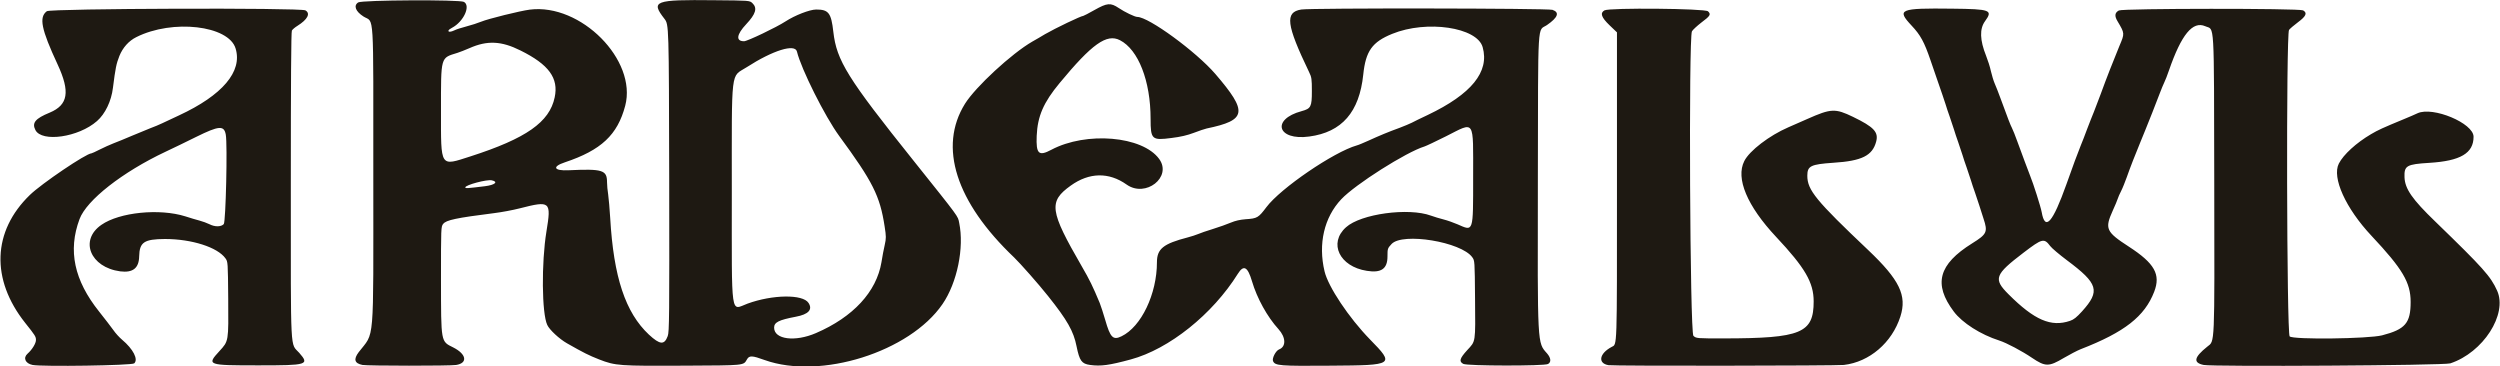
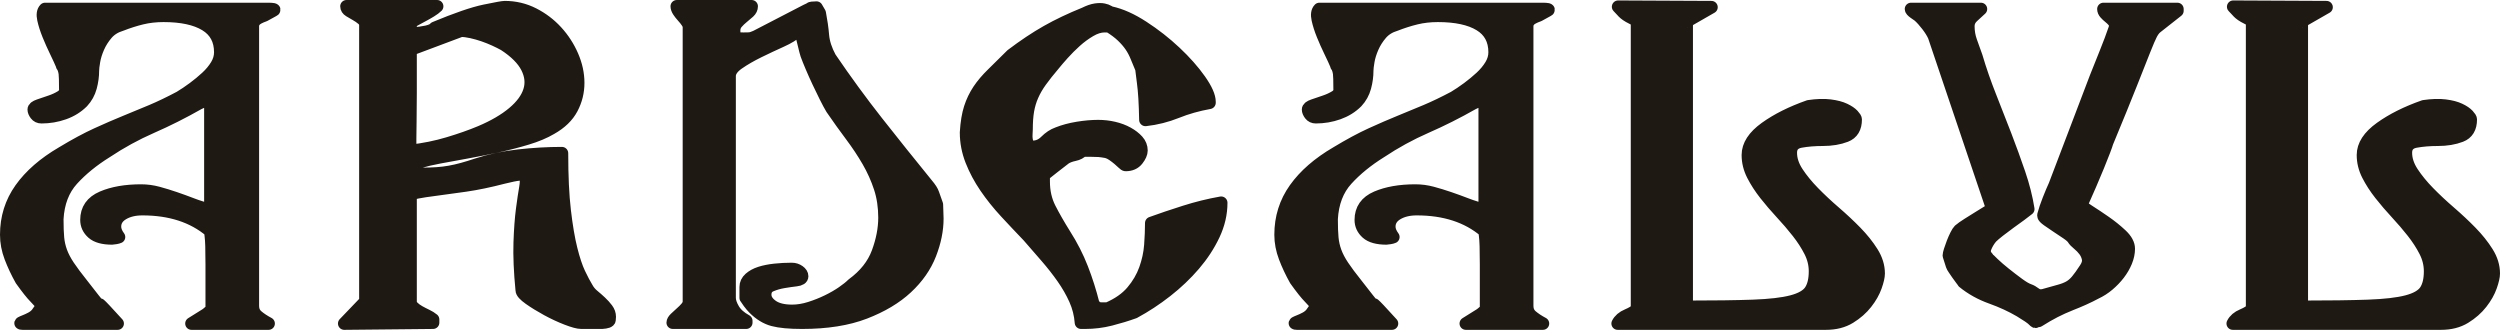
- <svg xmlns="http://www.w3.org/2000/svg" viewBox="22 23 2364 346" role="img" aria-label="Ardealul">
-   <path fill="#1E1912" fill-rule="evenodd" d="M52.8 368.1C45.9 366.7 43.6 361.4 48.1 357.4C52.4 353.6 56 347.7 56 344.5C56 341.3 55.3 340.2 45.8 328.3C13.2 287.2 14.8 241.7 50.2 207.4C61.3 196.6 103.6 168 108.5 168C108.9 168 112.4 166.4 116.3 164.4C120.1 162.5 126 159.8 129.4 158.5C132.7 157.3 140.4 154.1 146.5 151.5C152.6 148.9 160.4 145.7 164 144.3C167.6 143 172.8 140.8 175.5 139.5C178.2 138.2 185.4 134.9 191.3 132.1C232.4 113 251.4 90.6 244.8 68.9C238.3 47 185.1 40.9 150.9 58.1C143.8 61.6 138.1 68 134.9 75.9C132 83.3 131.2 87.1 128.8 106C127.3 118.6 121.5 130.7 113.7 137.5C96.3 152.8 61.6 157.8 55.5 146C52 139.2 55.3 135.1 69 129.5C86.4 122.2 88.5 109.9 76.5 84C60.9 50.4 58.7 39.3 66.3 33.6C69.8 31 306.2 30.2 310.8 32.8C315.8 35.7 312.9 41.4 303.3 47.4C301 48.8 298.6 50.8 298 51.9C297.3 53.2 297 100 297 198.7C297 362.3 296.3 346.8 305 356.7C314.8 367.9 312.8 368.5 266.6 368.5C217.9 368.5 217.3 368.3 229.5 355C238.3 345.4 238.1 346.1 237.8 305.2C237.5 271 237.5 270.5 235.2 267.3C227.7 256.8 203.3 249 178 249C158.3 249.1 153.9 252 153.6 265.4C153.4 276.6 147.6 281.1 135.7 279.6C107.3 275.8 96.9 250.1 117.9 235.6C135 223.7 172.8 219.9 197.3 227.6C201.7 229.1 207.8 230.8 210.7 231.6C213.7 232.4 217.8 233.9 220 235C225.2 237.7 231.1 237.6 233.6 234.9C235.5 232.8 237.2 159.5 235.5 150.3C233.9 141.4 229.1 141.8 207.6 152.4C198.2 157.1 185.1 163.4 178.5 166.5C137.8 185.7 103.9 212.2 97.2 230.2C86.1 260 92.1 288 115.7 317.6C120.9 324.2 127 332 129.1 335C131.2 338.1 135 342.2 137.4 344.2C148 353.1 153 362.9 148.9 366.6C146.7 368.6 61.9 369.9 52.8 368.1ZM364.8 368.1C357.2 366.6 356.1 362.8 361.2 356C376.4 336.2 375 352.3 375 192C375 28.1 376 45.1 365.7 38.6C358.2 33.8 356.1 28.3 360.7 25.3C364.2 23 456.8 22.5 460.7 24.8C467.3 28.5 460.4 43.5 449.4 49.3C445.8 51.1 444.9 53 447.5 53C448.4 53 450.3 52.4 451.9 51.6C453.4 50.8 458.4 49.2 463 48C467.6 46.8 473.9 44.8 477 43.5C483.5 40.8 513.7 33.3 523 32.1C571.2 26 624.6 79.8 613.2 123C605.9 150.6 590.5 165 556.1 176.5C543.7 180.6 545.7 184.7 559.7 184C591.7 182.5 596 183.8 596 195.2C596 198.1 596.5 203.4 597.1 207C597.6 210.6 598.5 220.5 599 229C602.2 285 613.4 318.6 635.6 339.4C646.1 349.1 650.2 349.4 653.4 340.8C654.9 336.9 655 322.8 654.8 191.4C654.5 46.3 654.5 46.3 650.3 40.8C637.2 23.9 640.7 22.6 697.2 23.2C730.8 23.5 730.8 23.5 733.4 25.9C738.4 30.6 736.7 36.2 727.6 45.9C718.4 55.7 717.6 62 725.6 62C728.7 62 756.3 48.8 764.7 43.3C773.6 37.5 787.7 32 793.8 32C805.5 32 808 35.2 810 53.1C813.1 80.3 823.3 96.8 885.9 175C929.6 229.7 927.7 227.1 929 233.7C933.9 257.2 927.1 290.4 913.2 310.6C882.2 355.8 797.9 382.3 745.2 363.5C733.1 359.1 730.5 359 728.3 362.9C724.9 368.7 727 368.5 669 368.8C607.8 369.1 604 368.9 588.6 362.9C578.7 359 574.1 356.7 558.1 347.6C550.9 343.5 541.6 334.9 539.5 330.3C534.3 319.5 533.9 271.3 538.7 242C543.4 213.3 542.5 212.6 513.5 220C506.9 221.7 496.1 223.7 489.5 224.5C453.1 229.1 443.9 231.1 441.1 234.7C439 237.2 439 238.3 439 287.4C439.1 347.6 438.7 345.6 450.7 351.6C463.1 357.9 464.5 366.3 453.4 368.1C447.4 369.1 369.9 369 364.8 368.1ZM1052.8 368.1C1044.8 367 1042.8 364.2 1040 350.5C1037.2 336.2 1031.2 325.7 1013.1 303C1003.9 291.4 986.7 272 981 266.5C925.9 214.1 909.1 161.9 934.5 121.1C944.5 105.1 978.6 73.6 998.2 62.3C1001.4 60.5 1006.8 57.4 1010.2 55.3C1019.9 49.7 1044.3 38 1046.4 38C1046.8 38 1051.6 35.5 1056.9 32.5C1069 25.7 1072.1 25.4 1079.9 30.6C1085.5 34.4 1095.1 39 1097.4 39C1108.2 39 1153 71.8 1171.2 92.9C1202.2 129 1201 136.6 1163 144.5C1161.1 144.9 1155.6 146.8 1150.9 148.6C1144.8 150.9 1138.6 152.4 1129.6 153.5C1111.2 155.9 1110 154.9 1110 135.4C1110 99.5 1098.4 69.9 1081 61C1068.5 54.6 1054.6 64.5 1024 101.5C1008.7 119.9 1003.1 132.9 1002.3 151.5C1001.6 168.6 1004.2 171 1016.2 164.6C1049.2 147.1 1102.3 151.6 1118.1 173.3C1130.6 190.4 1105.3 210.3 1087.3 197.5C1070.5 185.6 1051.9 186 1034.5 198.5C1013.3 213.7 1014.5 222.2 1044.9 274.8C1052.4 287.7 1055.3 293.7 1061.9 309.5C1063 312.2 1065.3 319.4 1067.1 325.5C1071.9 342.3 1074.5 344.9 1082.5 341C1101.2 332 1116 300.9 1116 271C1116 258.3 1122 253.5 1145.1 247.5C1148.6 246.6 1153.1 245.1 1155 244.3C1156.9 243.4 1163.2 241.3 1169 239.5C1174.8 237.7 1182.4 235 1185.9 233.5C1190.2 231.7 1194.7 230.7 1199.9 230.3C1210.8 229.6 1212 228.9 1219.5 218.9C1232.8 201.1 1283.2 166.7 1305 160.5C1306.4 160.2 1311.3 158.1 1316 156C1326.3 151.3 1334.9 147.7 1345.4 143.9C1349.8 142.2 1355 140.1 1356.9 139.1C1358.9 138 1365.7 134.7 1372.1 131.7C1413.4 112 1430.6 90.9 1424 67.6C1418.8 48.8 1371.1 41.7 1338.5 55C1319.5 62.7 1313.4 71.3 1311.1 93.5C1307.4 129 1290.9 148 1260 152.1C1229.9 156.2 1223.8 135.9 1252.8 128.1C1261.6 125.7 1262.5 124 1262.5 109.3C1262.5 97.5 1262.3 96.1 1259.8 91C1238.3 46.2 1236.8 34.5 1252.5 32C1261.8 30.5 1485.5 30.8 1490 32.3C1497 34.7 1495.2 39.5 1484.8 46.7C1475.6 52.9 1476.5 37.6 1476.2 192.5C1475.9 351.1 1475.6 346.7 1484.9 357.2C1488.6 361.5 1489 365.4 1485.8 367.2C1482.3 369.2 1409.4 369.1 1405.7 367.1C1401.4 364.8 1402.3 361.9 1409.4 354.1C1417.5 345.3 1417.2 347.8 1416.8 305C1416.5 269.7 1416.5 269.5 1414.2 266.3C1403.8 251.7 1348.3 242.6 1337.9 253.7C1334.1 257.8 1334 258.1 1334 265.5C1334 277.2 1328.1 281.3 1314.5 279.1C1288.6 275.1 1278 252.9 1294.8 237.9C1308.8 225.2 1353.9 219.1 1375.1 226.9C1378.1 228 1383.4 229.6 1387 230.5C1390.6 231.4 1396.5 233.5 1400.2 235.1C1415.5 241.8 1415 243.4 1415 190.7C1415 134.7 1417.1 137.9 1389.3 151.9C1379.5 156.8 1370.4 161.1 1369 161.5C1351.7 166.8 1303.6 197.3 1290.3 211.4C1274.1 228.6 1268.3 253.6 1274.5 279.6C1277.9 294.1 1297.5 323.5 1317.5 344C1341 368 1340.4 368.4 1280.4 368.8C1231.7 369.2 1227.8 368.8 1225.8 364.5C1224.6 361.9 1228.4 354.6 1231.5 353.4C1238.3 350.8 1238 342 1230.9 334.2C1220.4 322.7 1210.6 305 1205.9 289C1201.8 275.1 1198 273.1 1192.5 281.9C1168.6 320.2 1127.5 353.1 1091.2 362.9C1070.9 368.4 1062.9 369.5 1052.8 368.1ZM1543 368.3C1532.7 366.6 1534.2 357.3 1545.9 351.1C1551.3 348.2 1551 355.9 1551 198.9L1551 53.6 L1544 46.9C1536.2 39.4 1534.8 35.3 1539.2 32.8C1543.8 30.2 1634.4 31 1637.1 33.7C1640.1 36.6 1639.3 38 1630.7 44.4C1626.7 47.5 1622.7 51.2 1621.9 52.6C1618.7 58.7 1620 337.7 1623.3 340.6C1626.1 343 1626.1 343 1652.3 343C1725.2 342.9 1737 338 1737 308C1737 290.1 1728.9 276.2 1701.5 247C1674.1 217.8 1663.1 191.6 1671.4 175.3C1676.3 165.5 1695.2 151.1 1713 143.4C1717.1 141.6 1725.2 138.1 1731 135.5C1753.5 125.5 1757.4 125.4 1774.2 133.5C1794 143.1 1798.5 147.9 1796.1 156.9C1792.6 170.2 1782.5 175.2 1755.7 176.9C1734.1 178.4 1731 179.9 1731 189.2C1731 202.7 1739.1 212.6 1788.6 259.5C1818.2 287.6 1825.4 302.4 1819 322.3C1811.1 347 1789.8 365.3 1765.5 368.1C1757.9 368.9 1548.3 369.2 1543 368.3ZM2105.8 368.1C2095.6 366 2096.6 360.9 2109.2 350.8C2116.4 345 2116.1 353.1 2115.8 196.5C2115.5 37.9 2116.2 51.8 2107.3 47.8C2095.4 42.6 2084.7 55.7 2073 89.5C2071.5 94 2069.5 99 2068.6 100.8C2067.7 102.6 2065.7 107.5 2064.1 111.7C2062.5 116 2059.4 124 2057.2 129.5C2055 135 2052 142.4 2050.6 146C2049.1 149.6 2047 154.8 2045.9 157.5C2041.7 167.5 2035.8 182.7 2033.1 190.5C2031.5 194.9 2029.2 200.8 2027.8 203.5C2026.4 206.2 2024.9 209.6 2024.5 211C2024.1 212.4 2022 217.4 2019.8 222.2C2012.1 239.3 2013.4 242.2 2035 256.2C2059.5 272.1 2065.3 282.5 2059 298.9C2050 322.2 2031 337.1 1989.5 353.2C1986.2 354.5 1979 358.3 1973.5 361.5C1959.4 369.9 1956.1 369.9 1943.5 361.4C1934.1 355 1919.4 347.2 1912.5 345C1894.9 339.4 1877.5 328.3 1869.5 317.6C1850 291.6 1855 273 1886.9 253.1C1900.9 244.4 1901.8 242.3 1897.6 229.7C1896.3 225.7 1894.5 220.2 1893.7 217.5C1892.8 214.8 1891 209.3 1889.7 205.5C1888.3 201.7 1886.5 196.2 1885.7 193.5C1884.8 190.8 1883 185.3 1881.7 181.5C1880.3 177.7 1878.5 172.2 1877.7 169.5C1876.8 166.8 1875 161.3 1873.7 157.5C1872.3 153.7 1870.5 148.2 1869.7 145.5C1868.8 142.8 1867 137.3 1865.7 133.5C1864.3 129.7 1862.5 124.2 1861.7 121.5C1860.2 116.8 1858.3 111.3 1853 96C1851.8 92.4 1849.3 85.2 1847.5 80C1841.6 62.7 1838 56.1 1829.6 47.2C1815.2 31.8 1818.1 30.6 1868 31.2C1904.4 31.6 1906.7 32.5 1899 43.1C1893.8 50.3 1894.1 60.9 1900.1 75.9C1901.7 79.9 1903.8 86.4 1904.6 90.3C1905.5 94.2 1907.1 99.5 1908.2 102C1909.3 104.5 1911.7 110.5 1913.5 115.5C1921 136 1923 141.1 1924.5 144C1925.4 145.7 1927.7 151.5 1929.6 156.8C1931.6 162.1 1934.7 170.6 1936.5 175.5C1938.3 180.4 1940.7 186.8 1941.8 189.5C1944.6 196.2 1951.7 218.5 1952.6 223.5C1955.8 241.9 1963 233.8 1976.1 197C1982 180.2 1986.6 168 1989.4 161C1990.9 157.4 1993.7 150.2 1995.6 145C1997.6 139.8 2000.5 132.3 2002.1 128.5C2003.6 124.7 2006.5 117.2 2008.4 112C2013.8 97.1 2020.5 80.1 2026.1 66.5C2031.2 54.5 2031.2 54.7 2024.4 43.2C2021.3 38.1 2021.7 35 2025.6 32.9C2029.4 30.9 2196.2 30.8 2199.8 32.8C2204 35.2 2202.7 38.3 2195 44C2191.1 46.9 2187.3 50.2 2186.5 51.3C2183.7 55.3 2184.3 338.3 2187.1 341.1C2190.3 344.3 2261.5 343.4 2274.5 340.1C2296.5 334.4 2301.5 328.5 2301.5 308.5C2301.5 290.1 2293.9 277.3 2264.5 246C2240 219.9 2226.9 190.9 2233.6 177.7C2238 169.1 2250.1 158.1 2264 149.9C2271 145.8 2274.5 144.2 2295.5 135.5C2299.9 133.7 2305.5 131.3 2308 130.1C2322.5 123.4 2361 139.5 2361 152.3C2361 167.9 2348.6 175.2 2319.1 177C2297.6 178.3 2295.3 179.7 2295.7 190.6C2296.1 201.5 2302.9 211.4 2324.8 232.5C2370.4 276.7 2377.1 284.2 2383.3 297.9C2393.3 320.2 2370 356.4 2339 366.6C2333.2 368.6 2115 369.9 2105.8 368.1ZM793.5 338C828.8 322.8 850.8 298.9 855.5 271C856.3 265.8 857.7 258.4 858.6 254.6C860 248.3 860 246.6 858.5 237.1C854.1 208.2 847.3 194.8 815.5 151.5C802.1 133.2 779.6 88.3 775.6 71.8C773.8 64.1 753 70.5 728 86.6C712.7 96.4 714 85.1 714 205.2C714 326.4 712.6 316.1 728.9 310.1C752.5 301.5 781.1 301.1 786.5 309.4C790.7 315.7 786.5 320.3 774.5 322.5C758.2 325.6 754 327.8 754 332.9C754.1 344 773.8 346.5 793.5 338ZM1979.4 326.4C1983 325.2 1985.6 323.1 1990.8 317.4C2008.2 298.1 2006.1 291.2 1976.5 269.1C1969.3 263.7 1962.2 257.7 1960.7 255.7C1954.9 248 1953.2 248.4 1935.5 261.9C1908.1 282.8 1906.7 286.7 1921.3 301.3C1945.7 325.7 1961.5 332.5 1979.4 326.4ZM480.5 199.1C490.1 197.9 493.5 194.9 487 193.5C482.4 192.5 462 197.9 462 200.2C462 201.3 463.9 201.1 480.5 199.1ZM466.8 170.9C519.6 153.9 541.6 138.5 546.5 115.1C550.4 96.9 541 84 514.1 70.7C496.1 61.7 482.7 61.1 466 68.5C461.9 70.3 456.7 72.3 454.5 73C438.4 78 439 75.8 439 127.8C439 182 437.8 180.2 466.8 170.9Z" />
+ <svg xmlns="http://www.w3.org/2000/svg" viewBox="-4 -718 5548 732" role="img" aria-label="Ardealul">
+   <path fill="#1E1912" stroke="#1E1912" stroke-width="28" stroke-linejoin="round" d="M453 -20 421 0H592Q577 -8 567.0 -16.5Q557 -25 557 -39V-664Q557 -666 561.5 -672.0Q566 -678 583 -684Q597 -692 603.0 -695.0Q609 -698 590 -698H96Q89 -691 92.5 -675.0Q96 -659 103.5 -640.5Q111 -622 120.0 -603.5Q129 -585 134 -573V-572H135Q139 -563 140.0 -555.0Q141 -547 141 -521Q142 -510 131.5 -503.5Q121 -497 107.5 -492.5Q94 -488 82.5 -484.0Q71 -480 71 -475Q71 -470 75.5 -464.0Q80 -458 88 -458Q114 -458 138.0 -466.5Q162 -475 179 -492Q192 -506 197.0 -524.5Q202 -543 202 -561Q202 -568 204.5 -582.5Q207 -597 214.0 -613.0Q221 -629 233.0 -643.0Q245 -657 265 -663Q288 -672 310.5 -677.5Q333 -683 359 -683Q419 -683 452.0 -663.0Q485 -643 485 -602Q485 -587 476.5 -573.0Q468 -559 454.5 -546.5Q441 -534 425.5 -522.5Q410 -511 395 -502Q361 -484 332.5 -472.0Q304 -460 274.5 -448.0Q245 -436 211.0 -420.5Q177 -405 134 -379Q74 -344 42.0 -299.0Q10 -254 10 -197Q10 -172 19.5 -147.0Q29 -122 43 -97Q63 -69 74.0 -58.0Q85 -47 90 -39L78 -22Q73 -16 65.5 -12.0Q58 -8 51.5 -5.5Q45 -3 42.5 -1.5Q40 0 46 0H257Q237 -22 228.5 -31.0Q220 -40 217.5 -42.0Q215 -44 215 -42Q215 -41 213.0 -43.0Q211 -45 204.0 -54.0Q197 -63 179 -86Q159 -111 148.0 -127.5Q137 -144 131.5 -159.0Q126 -174 124.5 -190.0Q123 -206 123 -232Q126 -286 156.5 -319.5Q187 -353 232 -381Q280 -413 332.5 -436.0Q385 -459 436 -488Q443 -492 450.5 -493.5Q458 -495 463 -500V-252Q442 -257 422.5 -264.5Q403 -272 384.0 -278.5Q365 -285 346.5 -290.0Q328 -295 309 -295Q258 -295 223.0 -280.0Q188 -265 188 -230Q188 -213 201.5 -201.0Q215 -189 245 -189Q247 -189 252.5 -190.0Q258 -191 260 -192Q251 -204 251 -215Q251 -233 268.5 -243.5Q286 -254 312 -254Q405 -254 463 -205V-203Q463 -202 464.0 -194.5Q465 -187 465.5 -172.0Q466 -157 466 -131V-35Q466 -31 461.0 -26.5Q456 -22 453 -20Z M807 -49 760 0 957 -2V-9Q951 -14 942.5 -18.0Q934 -22 926.0 -26.5Q918 -31 912.5 -36.5Q907 -42 907 -49V-282Q906 -288 921.0 -291.0Q936 -294 963.5 -297.5Q991 -301 1029.0 -306.5Q1067 -312 1113 -324Q1137 -330 1148.0 -331.0Q1159 -332 1162.0 -325.0Q1165 -318 1162.0 -301.0Q1159 -284 1155.0 -254.0Q1151 -224 1149.5 -180.0Q1148 -136 1154 -74Q1154 -67 1171.0 -55.0Q1188 -43 1210.0 -31.0Q1232 -19 1254.0 -10.5Q1276 -2 1286 -2H1288H1332Q1348 -3 1348.5 -8.0Q1349 -13 1349 -15Q1349 -24 1343.0 -32.0Q1337 -40 1329.0 -47.5Q1321 -55 1312.5 -62.0Q1304 -69 1299 -78Q1291 -91 1281.5 -111.0Q1272 -131 1263.5 -165.0Q1255 -199 1249.0 -250.5Q1243 -302 1243 -378Q1196 -378 1147.0 -372.5Q1098 -367 1055 -353Q1037 -347 1022.5 -343.0Q1008 -339 994.0 -336.5Q980 -334 965.0 -333.0Q950 -332 932 -332Q918 -332 915.0 -334.0Q912 -336 912 -349Q912 -354 928.5 -359.0Q945 -364 971.5 -369.0Q998 -374 1031.5 -380.0Q1065 -386 1099.5 -393.5Q1134 -401 1165.5 -410.5Q1197 -420 1219 -433Q1251 -451 1265.0 -477.5Q1279 -504 1279 -534Q1279 -564 1266.0 -594.0Q1253 -624 1231.0 -648.0Q1209 -672 1179.5 -687.0Q1150 -702 1116 -702Q1110 -702 1071.5 -694.0Q1033 -686 961 -656Q960 -654 955.0 -651.5Q950 -649 943.0 -647.5Q936 -646 928.5 -645.0Q921 -644 915 -644Q907 -644 907 -647V-666Q908 -669 916.0 -673.5Q924 -678 933.5 -683.0Q943 -688 952.0 -693.5Q961 -699 966 -704H765Q765 -698 771.5 -694.0Q778 -690 786.0 -685.5Q794 -681 800.5 -675.5Q807 -670 807 -662ZM907 -608 1019 -650Q1029 -650 1042.5 -647.0Q1056 -644 1069.0 -639.5Q1082 -635 1094.0 -629.5Q1106 -624 1115 -619Q1152 -595 1165.5 -568.5Q1179 -542 1171.0 -516.5Q1163 -491 1135.0 -467.5Q1107 -444 1062 -425Q1031 -412 991.0 -400.0Q951 -388 907 -383H906V-390V-410Q906 -424 906.5 -449.0Q907 -474 907 -512Z M1498 -704Q1498 -699 1502.0 -693.0Q1506 -687 1511.5 -681.0Q1517 -675 1521.0 -669.0Q1525 -663 1525 -658V-49Q1525 -42 1519.5 -35.5Q1514 -29 1507.0 -23.0Q1500 -17 1494.5 -11.5Q1489 -6 1489 -2H1652V-6Q1632 -17 1623.5 -31.5Q1615 -46 1615 -57V-549Q1615 -564 1634.5 -577.5Q1654 -591 1679.5 -603.5Q1705 -616 1729.5 -627.0Q1754 -638 1765 -649Q1766 -649 1769.5 -647.0Q1773 -645 1774 -643Q1776 -637 1780.0 -620.0Q1784 -603 1786 -597Q1790 -586 1797.0 -569.5Q1804 -553 1812.0 -536.0Q1820 -519 1828.0 -503.0Q1836 -487 1842 -477Q1864 -445 1885.0 -417.0Q1906 -389 1922.5 -360.5Q1939 -332 1949.0 -301.5Q1959 -271 1959 -235Q1959 -198 1944.0 -157.5Q1929 -117 1888 -87Q1880 -79 1865.5 -69.0Q1851 -59 1832.5 -50.0Q1814 -41 1793.5 -34.5Q1773 -28 1754 -28Q1725 -28 1709.5 -39.0Q1694 -50 1694 -64Q1694 -79 1707.0 -84.5Q1720 -90 1735.0 -92.5Q1750 -95 1763.0 -96.5Q1776 -98 1776 -105Q1776 -111 1769.0 -116.0Q1762 -121 1753 -121Q1734 -121 1715.5 -119.0Q1697 -117 1683.0 -112.5Q1669 -108 1660.0 -100.0Q1651 -92 1651 -81V-57Q1652 -55 1658.0 -47.0Q1664 -39 1669 -34Q1689 -14 1711.5 -8.0Q1734 -2 1776 -2Q1858 -2 1915.0 -24.0Q1972 -46 2008.0 -79.5Q2044 -113 2060.0 -154.0Q2076 -195 2076 -233Q2076 -236 2075.5 -248.5Q2075 -261 2075 -264Q2069 -280 2066.5 -288.0Q2064 -296 2053 -309Q1996 -379 1942.5 -447.0Q1889 -515 1838 -590Q1824 -616 1822.0 -639.5Q1820 -663 1815 -689Q1814 -691 1811.5 -695.0Q1809 -699 1808 -701Q1796 -701 1793.5 -699.0Q1791 -697 1786 -695L1674 -637Q1665 -633 1661.0 -632.5Q1657 -632 1646 -632Q1629 -632 1627.0 -635.0Q1625 -638 1625 -650Q1625 -660 1631.0 -667.0Q1637 -674 1644.5 -680.0Q1652 -686 1658.0 -691.5Q1664 -697 1664 -704Z M2140 -424Q2142 -457 2149.0 -478.5Q2156 -500 2168.0 -518.0Q2180 -536 2198.5 -554.0Q2217 -572 2241 -596Q2282 -627 2319.0 -648.0Q2356 -669 2403 -688Q2417 -695 2427.5 -696.5Q2438 -698 2445.0 -696.5Q2452 -695 2456.0 -692.5Q2460 -690 2461 -690Q2494 -683 2532.5 -658.0Q2571 -633 2604.0 -602.0Q2637 -571 2658.5 -540.5Q2680 -510 2680 -492V-490Q2641 -483 2607.5 -469.5Q2574 -456 2538 -452Q2537 -506 2533.0 -535.0Q2529 -564 2529 -566Q2523 -580 2518.0 -592.5Q2513 -605 2505.5 -616.0Q2498 -627 2486.5 -638.0Q2475 -649 2457 -660H2447Q2432 -660 2415.0 -650.0Q2398 -640 2383.0 -626.5Q2368 -613 2355.0 -598.5Q2342 -584 2334 -574Q2317 -554 2305.5 -538.0Q2294 -522 2287.0 -506.0Q2280 -490 2277.0 -472.5Q2274 -455 2274 -431Q2274 -427 2273.5 -420.5Q2273 -414 2274.0 -407.5Q2275 -401 2278.0 -396.5Q2281 -392 2288 -392Q2304 -392 2316.5 -404.5Q2329 -417 2343 -422Q2363 -430 2387.5 -434.0Q2412 -438 2433 -438Q2451 -438 2468.0 -434.0Q2485 -430 2498.5 -422.5Q2512 -415 2520.5 -405.5Q2529 -396 2529 -384Q2529 -375 2520.0 -363.5Q2511 -352 2494 -352Q2492 -352 2488.0 -356.0Q2484 -360 2478.0 -365.0Q2472 -370 2465.5 -374.5Q2459 -379 2452 -381Q2441 -383 2434.5 -383.5Q2428 -384 2417 -384H2398Q2392 -377 2380.0 -374.5Q2368 -372 2360 -367Q2343 -354 2333.5 -346.5Q2324 -339 2319.0 -335.0Q2314 -331 2313.0 -329.5Q2312 -328 2312 -327V-315Q2312 -282 2325.5 -255.5Q2339 -229 2359 -197Q2382 -161 2397.0 -122.5Q2412 -84 2422 -44Q2426 -38 2429.5 -35.5Q2433 -33 2444 -33H2454Q2489 -48 2508.5 -71.0Q2528 -94 2537.5 -120.5Q2547 -147 2549.0 -173.5Q2551 -200 2551 -223Q2584 -235 2625.0 -248.0Q2666 -261 2706 -268Q2706 -232 2689.5 -197.0Q2673 -162 2646.0 -130.5Q2619 -99 2584.5 -72.0Q2550 -45 2513 -25Q2488 -16 2460.5 -9.0Q2433 -2 2404 -2H2395Q2393 -29 2382.0 -53.5Q2371 -78 2354.5 -101.5Q2338 -125 2318.0 -148.0Q2298 -171 2278 -194Q2253 -220 2228.0 -247.0Q2203 -274 2183.5 -302.5Q2164 -331 2152.0 -361.5Q2140 -392 2140 -424Z M3281 -20 3249 0H3420Q3405 -8 3395.0 -16.5Q3385 -25 3385 -39V-664Q3385 -666 3389.5 -672.0Q3394 -678 3411 -684Q3425 -692 3431.0 -695.0Q3437 -698 3418 -698H2924Q2917 -691 2920.5 -675.0Q2924 -659 2931.5 -640.5Q2939 -622 2948.0 -603.5Q2957 -585 2962 -573V-572H2963Q2967 -563 2968.0 -555.0Q2969 -547 2969 -521Q2970 -510 2959.5 -503.5Q2949 -497 2935.5 -492.5Q2922 -488 2910.5 -484.0Q2899 -480 2899 -475Q2899 -470 2903.5 -464.0Q2908 -458 2916 -458Q2942 -458 2966.0 -466.5Q2990 -475 3007 -492Q3020 -506 3025.0 -524.5Q3030 -543 3030 -561Q3030 -568 3032.5 -582.5Q3035 -597 3042.0 -613.0Q3049 -629 3061.0 -643.0Q3073 -657 3093 -663Q3116 -672 3138.5 -677.5Q3161 -683 3187 -683Q3247 -683 3280.0 -663.0Q3313 -643 3313 -602Q3313 -587 3304.5 -573.0Q3296 -559 3282.5 -546.5Q3269 -534 3253.5 -522.5Q3238 -511 3223 -502Q3189 -484 3160.5 -472.0Q3132 -460 3102.5 -448.0Q3073 -436 3039.0 -420.5Q3005 -405 2962 -379Q2902 -344 2870.0 -299.0Q2838 -254 2838 -197Q2838 -172 2847.5 -147.0Q2857 -122 2871 -97Q2891 -69 2902.0 -58.0Q2913 -47 2918 -39L2906 -22Q2901 -16 2893.5 -12.0Q2886 -8 2879.5 -5.5Q2873 -3 2870.5 -1.5Q2868 0 2874 0H3085Q3065 -22 3056.5 -31.0Q3048 -40 3045.5 -42.0Q3043 -44 3043 -42Q3043 -41 3041.0 -43.0Q3039 -45 3032.0 -54.0Q3025 -63 3007 -86Q2987 -111 2976.0 -127.5Q2965 -144 2959.5 -159.0Q2954 -174 2952.5 -190.0Q2951 -206 2951 -232Q2954 -286 2984.5 -319.5Q3015 -353 3060 -381Q3108 -413 3160.5 -436.0Q3213 -459 3264 -488Q3271 -492 3278.5 -493.5Q3286 -495 3291 -500V-252Q3270 -257 3250.5 -264.5Q3231 -272 3212.0 -278.5Q3193 -285 3174.5 -290.0Q3156 -295 3137 -295Q3086 -295 3051.0 -280.0Q3016 -265 3016 -230Q3016 -213 3029.5 -201.0Q3043 -189 3073 -189Q3075 -189 3080.5 -190.0Q3086 -191 3088 -192Q3079 -204 3079 -215Q3079 -233 3096.5 -243.5Q3114 -254 3140 -254Q3233 -254 3291 -205V-203Q3291 -202 3292.0 -194.5Q3293 -187 3293.5 -172.0Q3294 -157 3294 -131V-35Q3294 -31 3289.0 -26.5Q3284 -22 3281 -20Z M3629 -32V-46V-672Q3617 -678 3611.0 -681.5Q3605 -685 3601.5 -688.0Q3598 -691 3595.0 -694.5Q3592 -698 3587 -703L3794 -702L3740 -671Q3739 -671 3739 -660V-37Q3830 -37 3886.0 -39.0Q3942 -41 3972.5 -49.0Q4003 -57 4013.5 -72.5Q4024 -88 4024 -116Q4024 -139 4013.0 -160.5Q4002 -182 3985.5 -203.0Q3969 -224 3949.5 -245.0Q3930 -266 3913.5 -287.0Q3897 -308 3886.0 -329.5Q3875 -351 3875 -374Q3875 -406 3914.0 -434.0Q3953 -462 4010 -482Q4037 -486 4057.0 -483.5Q4077 -481 4089.5 -475.0Q4102 -469 4108.0 -462.5Q4114 -456 4114 -453Q4114 -425 4092.0 -416.5Q4070 -408 4041 -408Q4014 -408 3992.0 -404.0Q3970 -400 3970 -379Q3970 -357 3984.5 -335.0Q3999 -313 4020.5 -291.0Q4042 -269 4067.5 -247.0Q4093 -225 4114.5 -203.0Q4136 -181 4150.5 -158.0Q4165 -135 4165 -111Q4165 -101 4158.5 -82.5Q4152 -64 4137.5 -45.5Q4123 -27 4101.0 -13.5Q4079 0 4048 0H3586Q3592 -12 3607.5 -18.5Q3623 -25 3629 -32Z M4321 -151Q4321 -154 4323.5 -162.0Q4326 -170 4329.5 -179.0Q4333 -188 4337.0 -196.0Q4341 -204 4344 -207Q4351 -213 4363.0 -220.5Q4375 -228 4387.0 -235.5Q4399 -243 4408.0 -248.5Q4417 -254 4417 -255V-256L4288 -638Q4283 -649 4273.0 -662.0Q4263 -675 4254 -683Q4251 -685 4244.0 -690.0Q4237 -695 4237 -698H4392Q4383 -690 4373.5 -681.0Q4364 -672 4364 -660Q4364 -642 4370.0 -625.5Q4376 -609 4382 -592Q4395 -548 4412.5 -504.0Q4430 -460 4446.5 -417.0Q4463 -374 4477.0 -333.0Q4491 -292 4497 -254Q4491 -249 4480.0 -241.0Q4469 -233 4456.5 -224.0Q4444 -215 4432.5 -206.0Q4421 -197 4415 -191Q4406 -180 4401.5 -168.0Q4397 -156 4407 -146Q4408 -144 4419.0 -133.5Q4430 -123 4445.0 -111.0Q4460 -99 4475.0 -88.0Q4490 -77 4499 -74Q4505 -72 4513.0 -66.0Q4521 -60 4532 -63Q4553 -69 4566.0 -72.5Q4579 -76 4588.0 -81.0Q4597 -86 4605.0 -95.5Q4613 -105 4624 -122Q4632 -134 4630.0 -144.0Q4628 -154 4622.0 -162.0Q4616 -170 4608.0 -176.5Q4600 -183 4597.0 -188.0Q4594 -193 4583.0 -200.5Q4572 -208 4560.5 -215.5Q4549 -223 4540.0 -229.5Q4531 -236 4531 -239V-241Q4535 -256 4542.5 -275.0Q4550 -294 4556 -307Q4579 -368 4601.5 -426.5Q4624 -485 4647 -546Q4658 -574 4669.0 -601.0Q4680 -628 4690 -657V-662Q4690 -667 4686.0 -671.5Q4682 -676 4677.0 -680.0Q4672 -684 4668.0 -688.5Q4664 -693 4664 -698H4828V-694L4781 -657Q4775 -652 4770.0 -642.5Q4765 -633 4754.5 -606.5Q4744 -580 4725.0 -532.0Q4706 -484 4672 -402Q4671 -398 4665.5 -383.5Q4660 -369 4652.0 -349.5Q4644 -330 4634.5 -308.0Q4625 -286 4616 -266L4615 -264Q4615 -260 4631.5 -249.5Q4648 -239 4667.5 -225.5Q4687 -212 4703.5 -196.5Q4720 -181 4720 -166Q4720 -152 4714.0 -137.5Q4708 -123 4698.0 -110.0Q4688 -97 4675.0 -86.0Q4662 -75 4647 -68Q4634 -61 4619.5 -54.5Q4605 -48 4592 -43Q4572 -35 4555.5 -26.5Q4539 -18 4520 -6Q4513 -6 4513 -4Q4512 -4 4507.0 -9.0Q4502 -14 4479 -28Q4450 -45 4415.0 -57.5Q4380 -70 4353 -92Q4352 -94 4348.0 -99.0Q4344 -104 4340.0 -110.0Q4336 -116 4332.5 -121.0Q4329 -126 4328 -129Z M4994 -32V-46V-672Q4982 -678 4976.0 -681.5Q4970 -685 4966.5 -688.0Q4963 -691 4960.0 -694.5Q4957 -698 4952 -703L5159 -702L5105 -671Q5104 -671 5104 -660V-37Q5195 -37 5251.0 -39.0Q5307 -41 5337.5 -49.0Q5368 -57 5378.5 -72.5Q5389 -88 5389 -116Q5389 -139 5378.0 -160.5Q5367 -182 5350.5 -203.0Q5334 -224 5314.5 -245.0Q5295 -266 5278.5 -287.0Q5262 -308 5251.0 -329.5Q5240 -351 5240 -374Q5240 -406 5279.0 -434.0Q5318 -462 5375 -482Q5402 -486 5422.0 -483.5Q5442 -481 5454.5 -475.0Q5467 -469 5473.0 -462.5Q5479 -456 5479 -453Q5479 -425 5457.0 -416.5Q5435 -408 5406 -408Q5379 -408 5357.0 -404.0Q5335 -400 5335 -379Q5335 -357 5349.5 -335.0Q5364 -313 5385.5 -291.0Q5407 -269 5432.5 -247.0Q5458 -225 5479.5 -203.0Q5501 -181 5515.5 -158.0Q5530 -135 5530 -111Q5530 -101 5523.5 -82.5Q5517 -64 5502.5 -45.5Q5488 -27 5466.0 -13.5Q5444 0 5413 0H4951Q4957 -12 4972.5 -18.5Q4988 -25 4994 -32Z" />
</svg>
